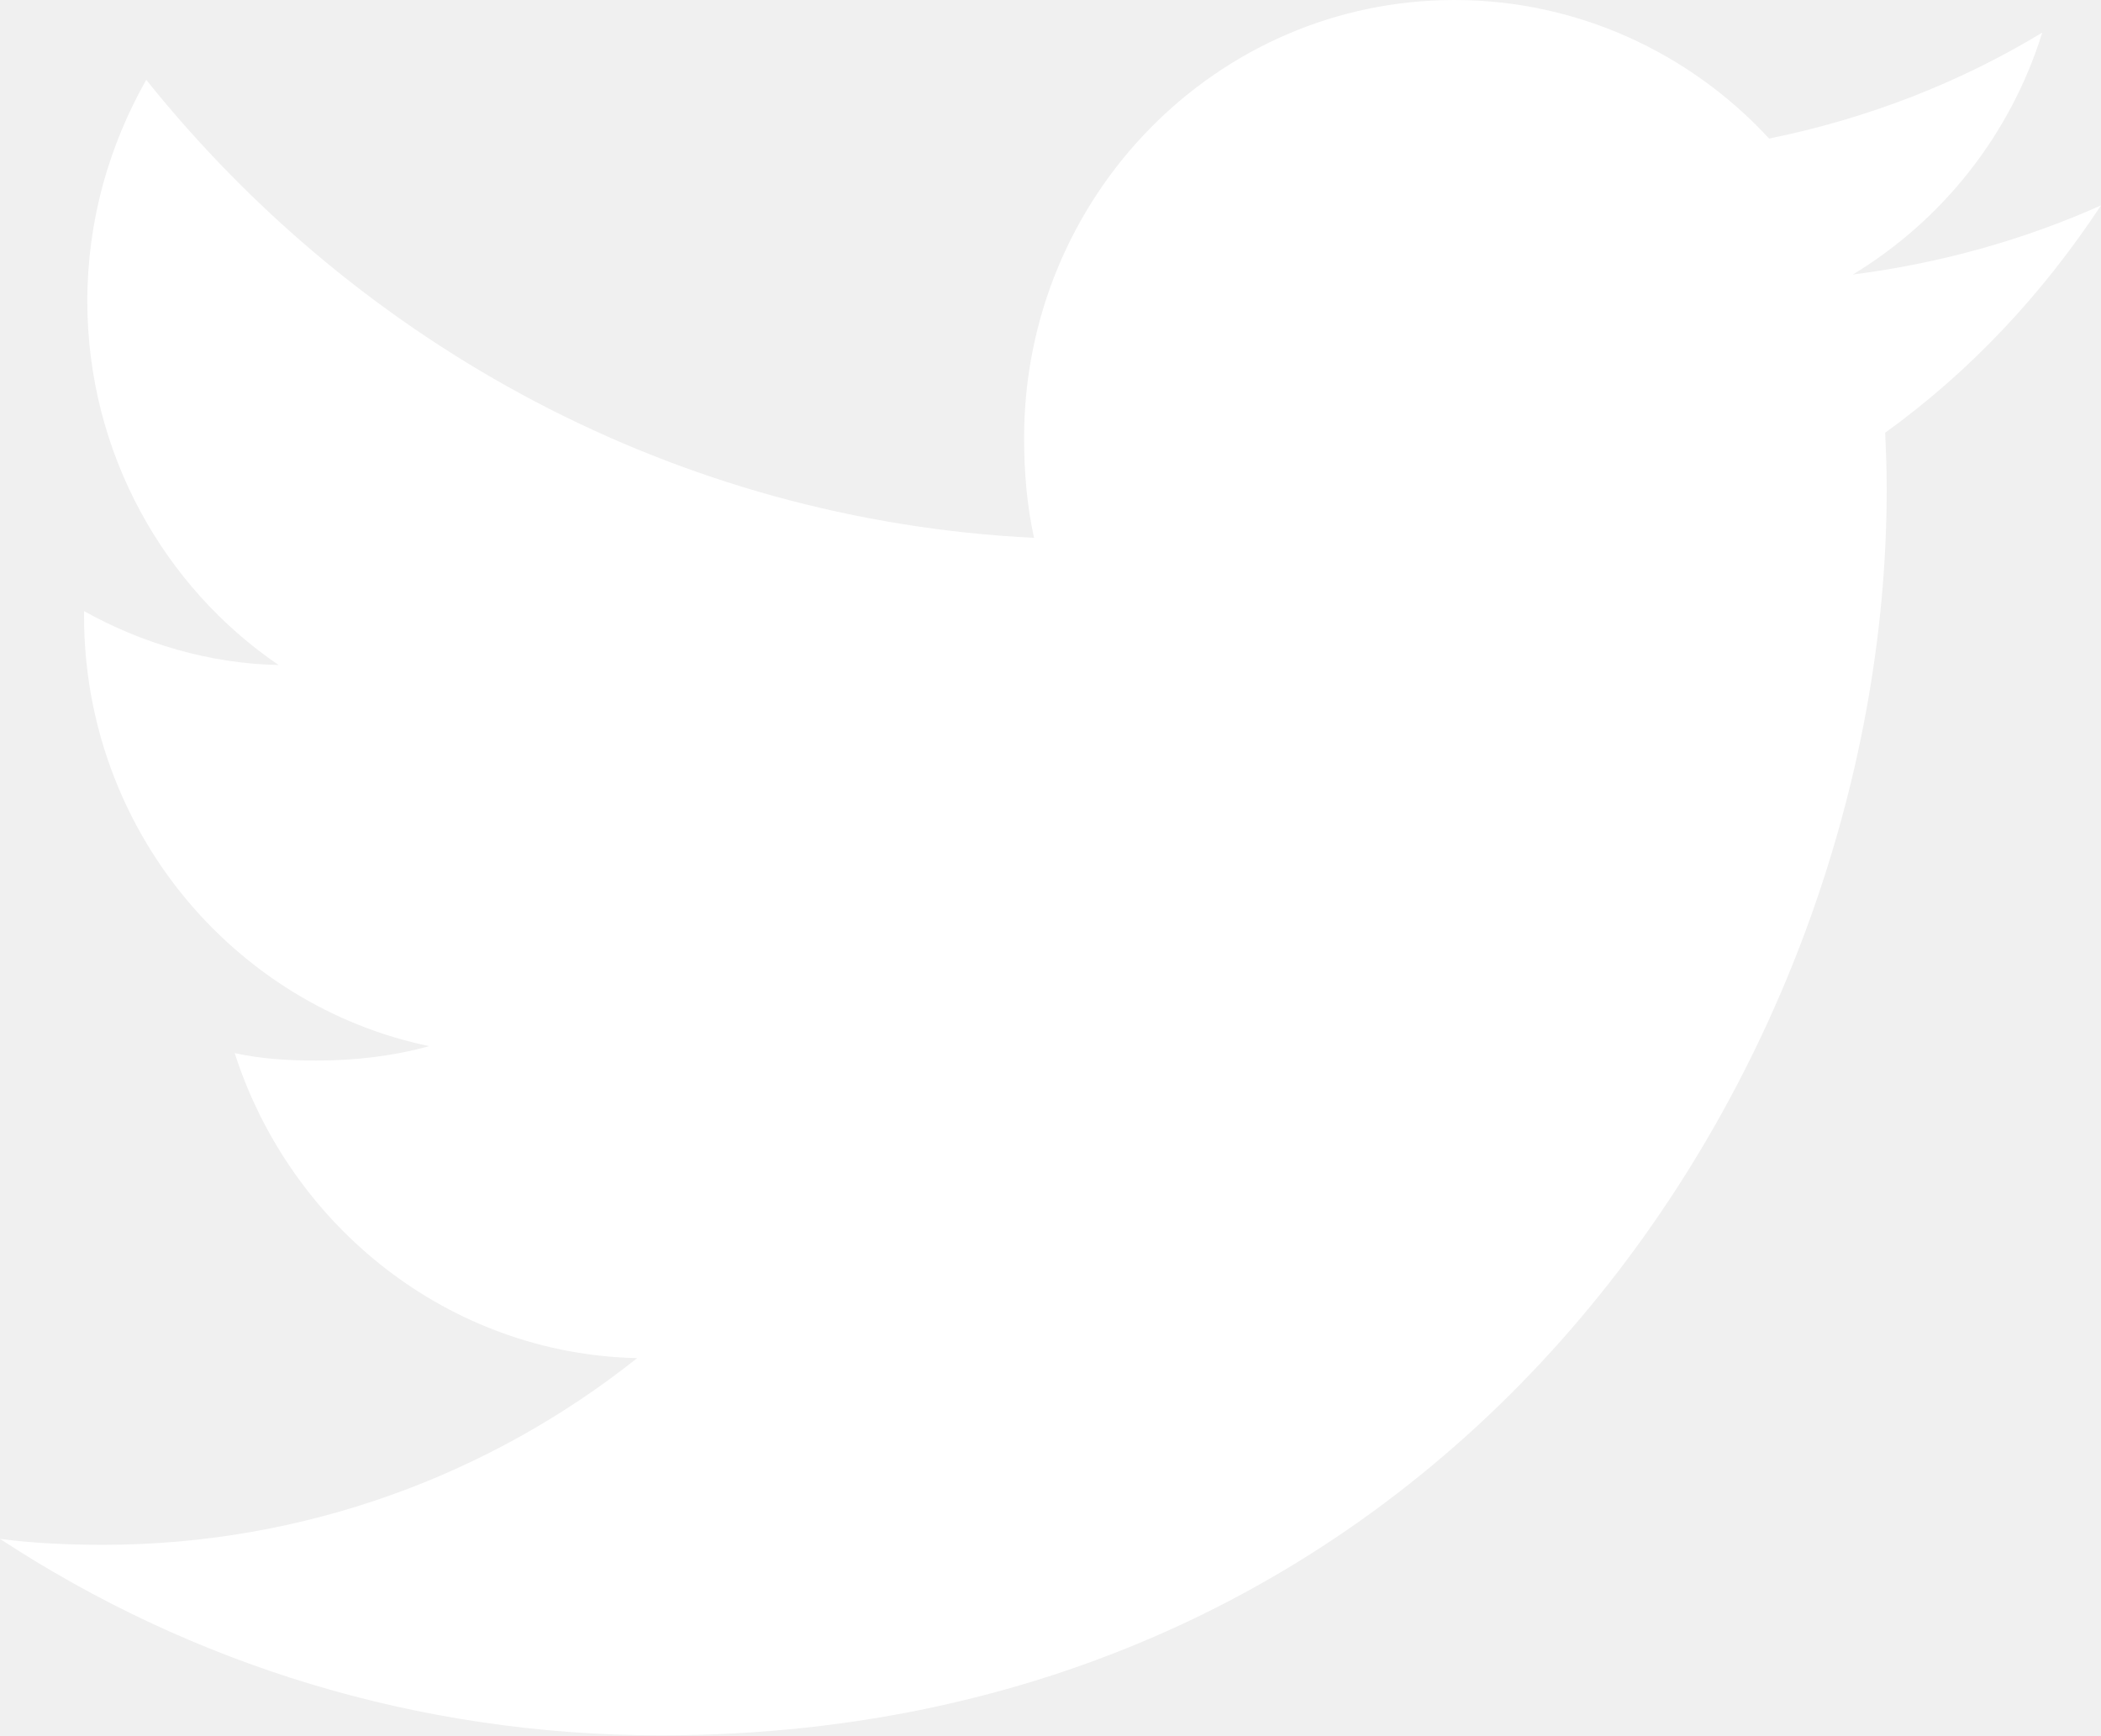
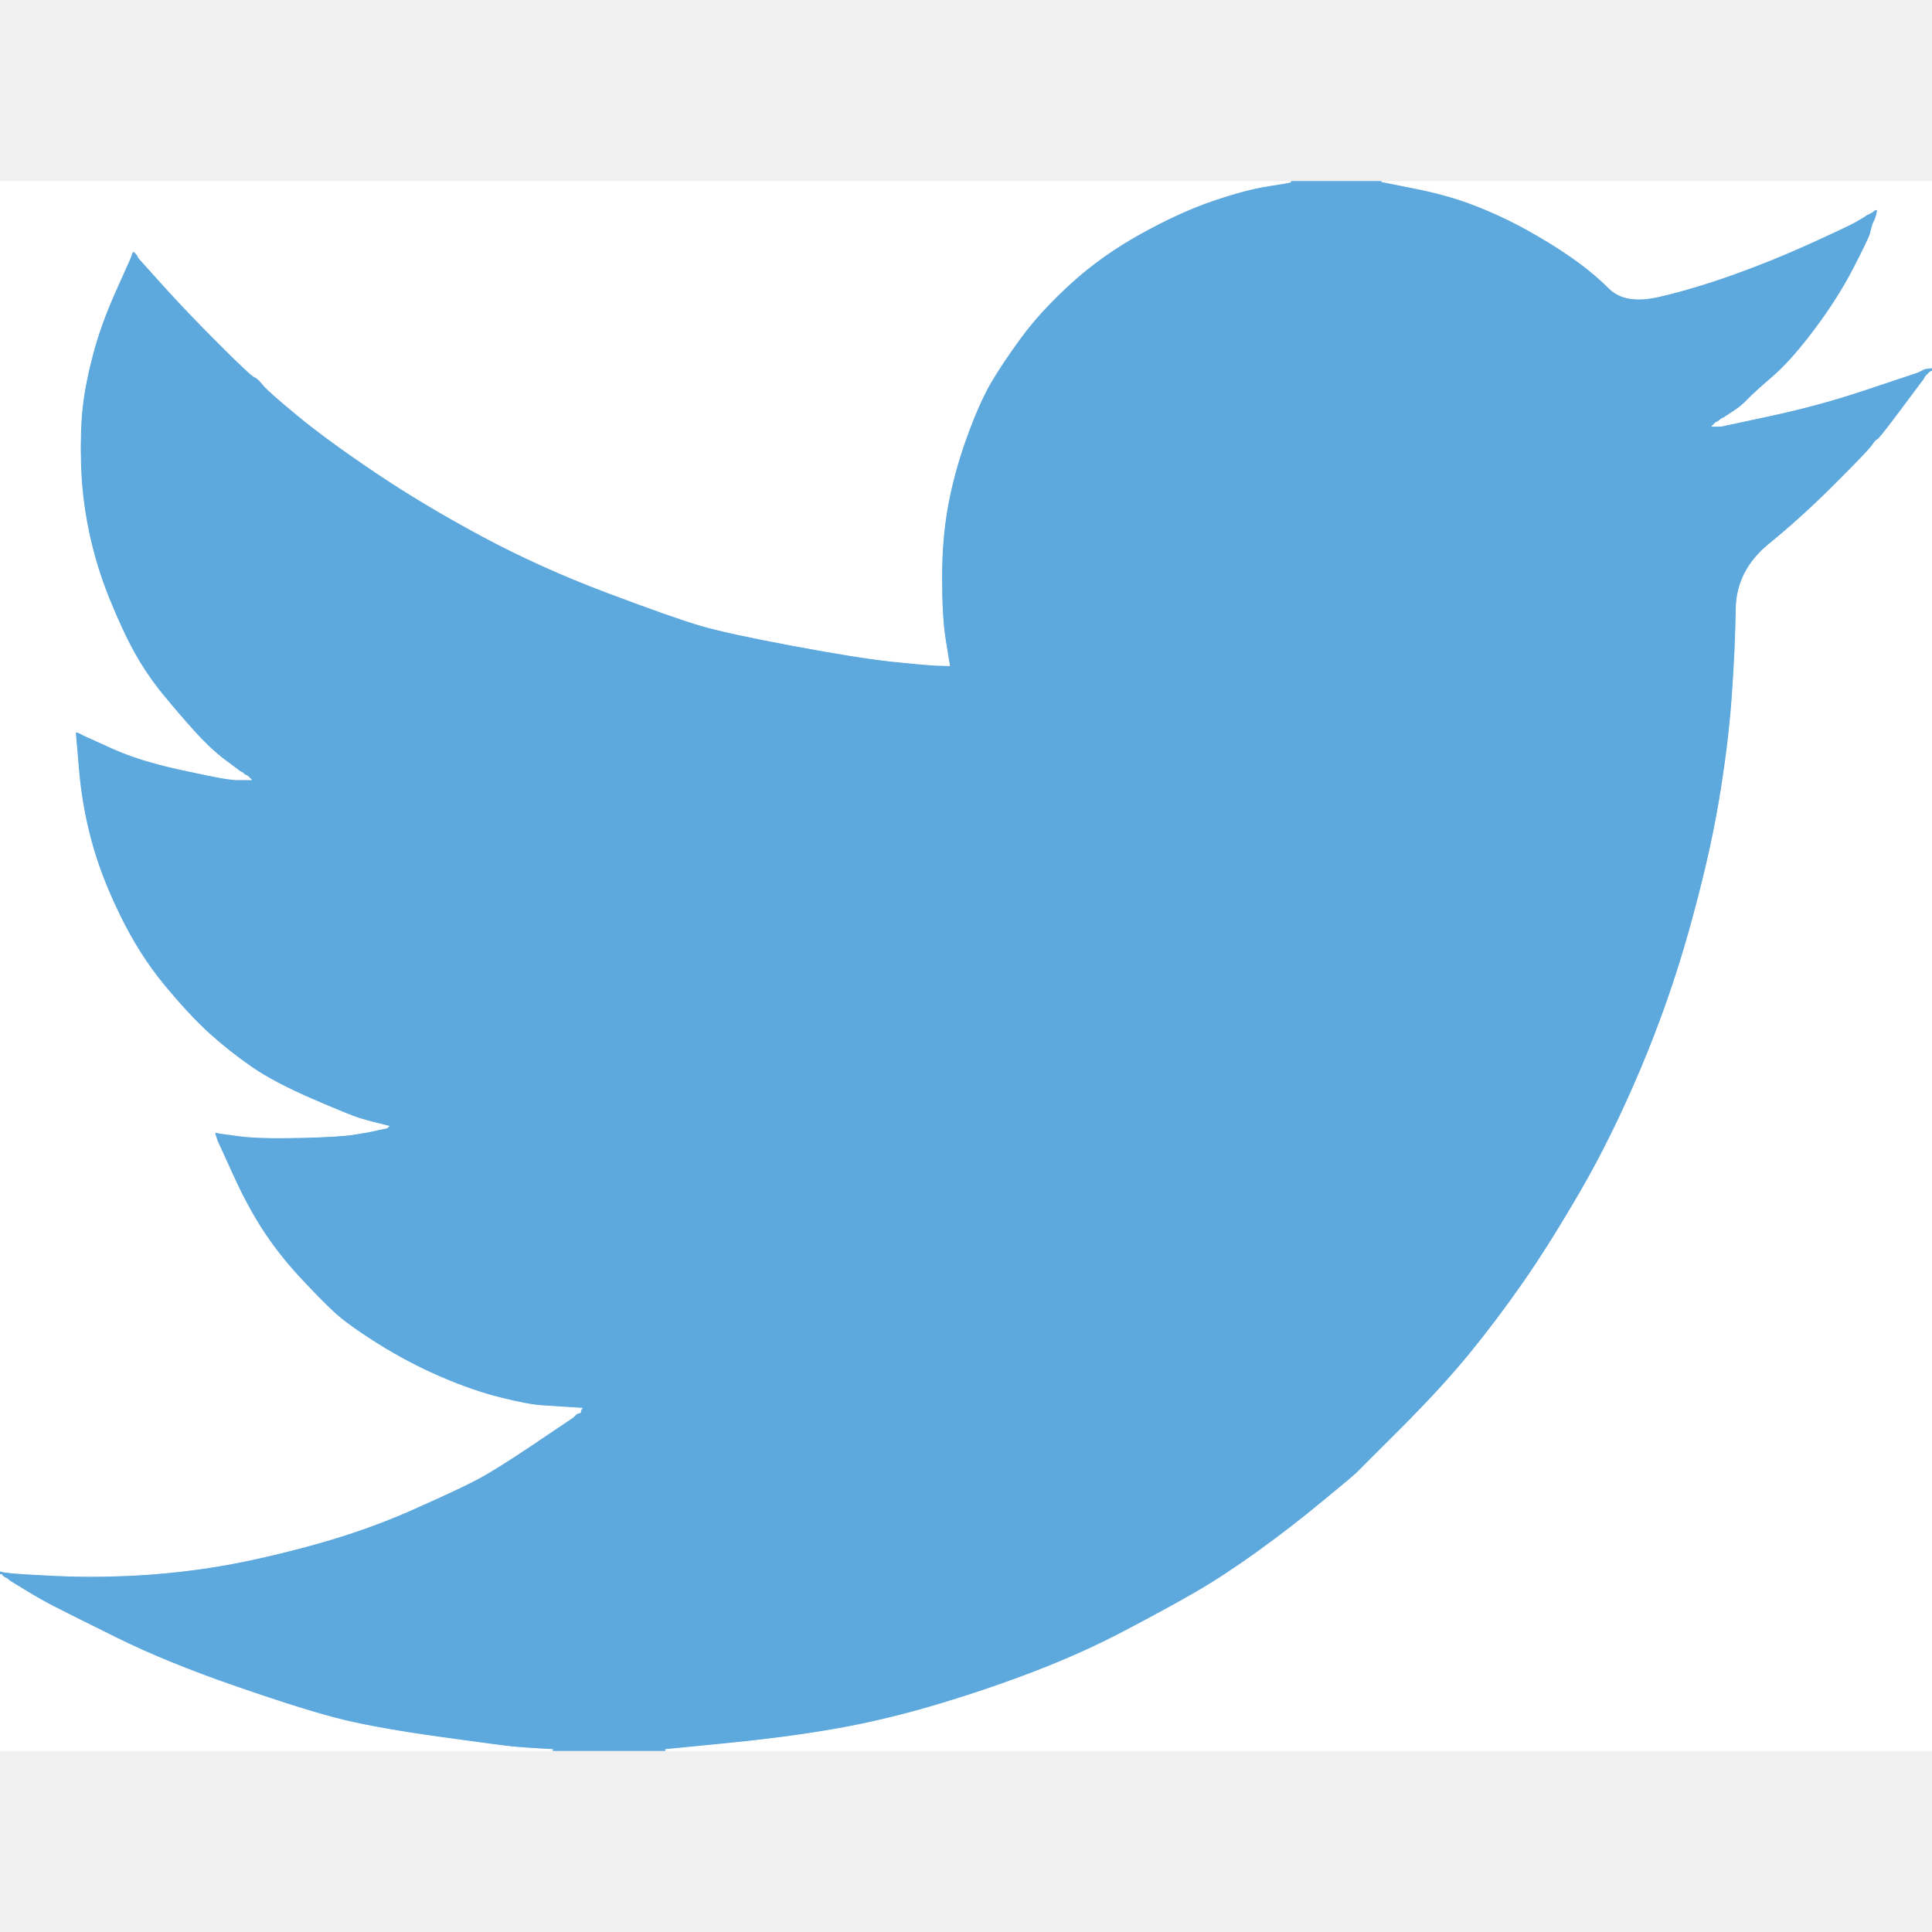
- <svg xmlns="http://www.w3.org/2000/svg" width="23" height="19" viewBox="0 0 23 19" fill="none">
-   <path d="M23 2.249C22.145 2.631 21.233 2.884 20.283 3.006C21.261 2.413 22.007 1.481 22.357 0.357C21.446 0.909 20.44 1.299 19.367 1.517C18.502 0.58 17.269 0 15.923 0C13.313 0 11.211 2.154 11.211 4.795C11.211 5.175 11.243 5.541 11.32 5.889C7.4 5.694 3.932 3.784 1.601 0.874C1.195 1.592 0.956 2.413 0.956 3.297C0.956 4.958 1.797 6.429 3.05 7.281C2.293 7.267 1.55 7.043 0.92 6.691C0.92 6.706 0.92 6.725 0.92 6.744C0.92 9.073 2.554 11.008 4.698 11.454C4.314 11.561 3.896 11.612 3.462 11.612C3.16 11.612 2.855 11.594 2.569 11.53C3.18 13.429 4.913 14.824 6.975 14.87C5.37 16.146 3.334 16.914 1.128 16.914C0.742 16.914 0.371 16.897 0 16.849C2.089 18.218 4.564 19 7.234 19C15.91 19 20.654 11.692 20.654 5.358C20.654 5.146 20.647 4.941 20.637 4.738C21.573 4.063 22.359 3.22 23 2.249Z" fill="white" />
+ <svg xmlns="http://www.w3.org/2000/svg" width="1109.5px" height="1109.5px" viewBox="-0.25 -104.25 1109.5 1109.5">
+   <path d="M741 .2V0h52l19 3.8c12.667 2.467 24.167 5.7 34.5 9.7 10.334 4 20.334 8.667 30 14 9.667 5.333 18.434 10.767 26.301 16.3 7.8 5.467 14.8 11.267 21 17.4C929.933 67.4 939.5 69 952.5 66s27-7.167 42-12.5 29.834-11.333 44.5-18c14.667-6.667 23.601-10.9 26.801-12.7 3.133-1.866 4.8-2.866 5-3l.199-.3 1-.5 1-.5 1-.5 1-.5.2-.3.3-.2.301-.2.199-.3 1-.3 1-.2-.199 1.5-.301 1.5-.5 1.5-.5 1.5-.5 1-.5 1-.5 1.5c-.333 1-.666 2.333-1 4-.333 1.667-3.5 8.333-9.5 20S1051 73 1042 85s-17.066 21.066-24.199 27.2c-7.2 6.2-11.967 10.533-14.301 13-2.333 2.533-5.166 4.866-8.5 7l-5 3.3-1 .5-1 .5-.199.3-.301.2-.3.2-.2.3-1 .5-1 .5-.199.3-.301.2-.3.2-.2.3-.199.3-.301.2-.3.2-.2.3h5l28-6c18.667-4 36.5-8.833 53.5-14.5l27-9 3-1 1.5-.5 1-.5 1-.5 1-.5 1-.5 2-.3 2-.2v2l-.5.2-.5.3-.199.3-.301.2-.3.2-.2.3-.199.3-.301.2-.3.2-.2.3-.199.3-.301.2-.5 1-.5 1-.3.2c-.133.2-4.366 5.866-12.7 17-8.333 11.2-12.833 16.866-13.5 17-.666.2-1.6 1.2-2.8 3-1.133 1.866-8.2 9.3-21.2 22.3s-25.732 24.566-38.199 34.7c-12.533 10.2-18.867 22.733-19 37.6-.2 14.8-.967 31.534-2.301 50.2-1.333 18.667-3.833 38.833-7.5 60.5-3.666 21.667-9.333 46.167-17 73.5-7.666 27.333-17 54-28 80s-22.5 49.333-34.5 70-23 38.167-33 52.5-20.166 27.833-30.5 40.5c-10.333 12.667-23.399 26.934-39.199 42.8-15.867 15.8-24.533 24.467-26 26-1.533 1.467-8.066 6.934-19.601 16.4-11.466 9.533-23.8 19.066-37 28.6-13.133 9.467-25.2 17.367-36.2 23.7s-24.266 13.566-39.8 21.7C630.734 840.4 614 848 596 855s-37 13.5-57 19.5-39.333 10.667-58 14c-18.666 3.333-39.833 6.167-63.5 8.5l-35.5 3.5v.5h-65v-.5l-8.5-.5c-5.666-.333-10.333-.667-14-1-3.666-.333-17.5-2.167-41.5-5.5s-42.833-6.667-56.5-10c-13.666-3.333-34-9.667-61-19s-50.1-18.767-69.3-28.3c-19.133-9.467-31.133-15.467-36-18-4.8-2.467-10.2-5.533-16.2-9.2l-9-5.5-.199-.3-.301-.2-.3-.2-.2-.3-1-.5-1-.5-.199-.3-.301-.2-.3-.2-.2-.3-.199-.3L.5 800H0v-2l1 .2 1 .3 4.5.5c3 .333 11.167.833 24.5 1.5 13.334.667 27.5.667 42.5 0s30.334-2.167 46-4.5c15.667-2.333 34.167-6.333 55.5-12 21.334-5.667 40.934-12.4 58.801-20.2 17.8-7.866 30.466-13.733 38-17.6 7.466-3.8 18.866-10.867 34.199-21.2l23-15.5.2-.3.3-.2.301-.2.199-.3.2-.3.3-.2.301-.2.199-.3 1-.3 1-.2.2-1 .3-1 .301-.2.199-.3-8-.5c-5.333-.333-10.5-.667-15.5-1s-12.833-1.833-23.5-4.5c-10.666-2.667-22.166-6.667-34.5-12-12.333-5.333-24.333-11.667-36-19-11.666-7.333-20.1-13.434-25.3-18.3-5.133-4.801-11.8-11.6-20-20.4-8.133-8.866-15.2-17.967-21.2-27.3s-11.733-20.101-17.199-32.3L124.5 551l-.5-1.5-.5-1.5-.3-1-.2-1 1.5.2 1.5.3 11 1.5c7.334 1 18.834 1.333 34.5 1 15.667-.333 26.5-1 32.5-2s9.667-1.667 11-2l2-.5 2.5-.5 2.5-.5.2-.3.3-.2.301-.2.199-.3-2-.5-2-.5-2-.5-2-.5-2-.5c-1.333-.333-3.666-1-7-2-3.333-1-12.333-4.667-27-11-14.666-6.333-26.333-12.5-35-18.5a241.7 241.7 0 0 1-24.8-19.7c-7.8-7.2-16.366-16.467-25.7-27.8-9.333-11.333-17.666-24.5-25-39.5-7.333-15-12.833-29.333-16.5-43a232.143 232.143 0 0 1-7.199-41.5L43 316l1 .2 1 .3 1 .5 1 .5 1 .5 1 .5 15.5 7c10.334 4.667 23.167 8.667 38.5 12 15.334 3.333 24.5 5.167 27.5 5.5l4.5.5h9l-.199-.3-.301-.2-.3-.2-.2-.3-.199-.3-.301-.2-.3-.2-.2-.3-1-.5-1-.5-.199-.3-.301-.2-.3-.2-.2-.3-1-.5-1-.5-.199-.3c-.2-.134-3.067-2.267-8.601-6.4-5.467-4.2-11.2-9.633-17.2-16.3s-12-13.667-18-21A162.158 162.158 0 0 1 77 271c-4.666-8.333-9.6-18.934-14.8-31.8-5.133-12.8-9.033-25.7-11.7-38.7-2.666-13-4.166-25.833-4.5-38.5-.333-12.667 0-23.5 1-32.5s3-19.167 6-30.5 7.334-23.333 13-36l8.5-19 .5-1.5.5-1.5.301-.2.199-.3.2-.3.3-.2.301.2.199.3.2.3.3.2.301.2.199.3.2.3.3.2.5 1 .5 1 .301.2.199.3 13.5 15c9 10 19.667 21.167 32 33.5 12.334 12.333 19.167 18.733 20.5 19.2 1.334.533 3 2.066 5 4.6 2 2.467 8.667 8.367 20 17.7 11.334 9.333 26.167 20.167 44.5 32.5 18.334 12.333 38.667 24.5 61 36.5 22.334 12 46.334 22.833 72 32.5 25.667 9.667 43.667 16 54 19 10.334 3 28 6.833 53 11.5s43.834 7.667 56.5 9c12.667 1.333 21.334 2.1 26 2.3l7 .2-.199-1.5-.301-1.5-2-12.5c-1.333-8.333-2-20-2-35s1.167-28.833 3.5-41.5c2.334-12.667 5.834-25.5 10.5-38.5 4.667-13 9.234-23.434 13.7-31.3 4.534-7.8 10.467-16.7 17.8-26.7 7.334-10 16.834-20.333 28.5-31 11.667-10.667 25-20.167 40-28.5s28.834-14.667 41.5-19c12.667-4.333 23.334-7.167 32-8.5 8.667-1.333 13-2.1 13-2.3z" fill="#5da8dc" stroke="#5da8dc" stroke-width=".5" />
+   <path d="M0 399V0h741v.2c0 .2-4.333.966-13 2.3-8.666 1.333-19.333 4.167-32 8.5-12.666 4.333-26.5 10.667-41.5 19s-28.333 17.833-40 28.5c-11.666 10.667-21.166 21-28.5 31-7.333 10-13.266 18.9-17.8 26.7-4.466 7.866-9.033 18.3-13.7 31.3-4.666 13-8.166 25.833-10.5 38.5-2.333 12.667-3.5 26.5-3.5 41.5s.667 26.667 2 35l2 12.5.301 1.5.199 1.5-7-.2c-4.666-.2-13.333-.966-26-2.3-12.666-1.333-31.5-4.333-56.5-9s-42.666-8.5-53-11.5c-10.333-3-28.333-9.333-54-19-25.666-9.667-49.666-20.5-72-32.5-22.333-12-42.666-24.167-61-36.5-18.333-12.333-33.166-23.167-44.5-32.5-11.333-9.333-18-15.233-20-17.7-2-2.533-3.666-4.066-5-4.6-1.333-.467-8.166-6.867-20.5-19.2-12.333-12.333-23-23.5-32-33.5L80 44.5l-.199-.3-.301-.2-.5-1-.5-1-.3-.2-.2-.3-.199-.3-.301-.2-.3-.2-.2-.3-.199-.3-.301-.2-.3.2-.2.3-.199.3-.301.2-.5 1.5-.5 1.5L66 63c-5.666 12.667-10 24.667-13 36s-5 21.5-6 30.5-1.333 19.833-1 32.5c.334 12.667 1.834 25.5 4.5 38.5 2.667 13 6.567 25.9 11.7 38.7 5.2 12.866 10.134 23.466 14.8 31.8 4.667 8.333 10 16.167 16 23.5 6 7.333 12 14.333 18 21s11.733 12.1 17.2 16.3c5.533 4.134 8.4 6.267 8.601 6.4l.199.3 1 .5 1 .5.2.3.3.2.301.2.199.3 1 .5 1 .5.2.3.3.2.301.2.199.3.2.3.3.2.301.2.199.3h-9l-4.5-.5c-3-.333-12.166-2.167-27.5-5.5-15.333-3.333-28.166-7.333-38.5-12l-15.5-7-1-.5-1-.5-1-.5-1-.5-1-.3-1-.2 1.801 21c1.133 14 3.533 27.833 7.199 41.5 3.667 13.667 9.167 28 16.5 43 7.334 15 15.667 28.167 25 39.5 9.334 11.333 17.9 20.6 25.7 27.8a241.7 241.7 0 0 0 24.8 19.7c8.667 6 20.334 12.167 35 18.5 14.667 6.333 23.667 10 27 11 3.334 1 5.667 1.667 7 2l2 .5 2 .5 2 .5 2 .5 2 .5-.199.3-.301.2-.3.2-.2.3-2.5.5-2.5.5-2 .5c-1.333.333-5 1-11 2s-16.833 1.667-32.5 2c-15.666.333-27.166 0-34.5-1l-11-1.5-1.5-.3-1.5-.2.2 1 .3 1 .5 1.5.5 1.5 8.301 18.2C138.266 581.399 144 592.167 150 601.5s13.067 18.434 21.2 27.3c8.2 8.801 14.867 15.6 20 20.4 5.2 4.866 13.634 10.967 25.3 18.3 11.667 7.333 23.667 13.667 36 19 12.334 5.333 23.834 9.333 34.5 12 10.667 2.667 18.5 4.167 23.5 4.5s10.167.667 15.5 1l8 .5-.199.3-.301.2-.3 1-.2 1-1 .2-1 .3-.199.3-.301.2-.3.2-.2.3-.199.3-.301.2-.3.2-.2.3-23 15.5c-15.333 10.333-26.733 17.4-34.199 21.2-7.534 3.866-20.2 9.733-38 17.6-17.867 7.8-37.467 14.533-58.801 20.2-21.333 5.667-39.833 9.667-55.5 12-15.666 2.333-31 3.833-46 4.5s-29.166.667-42.5 0c-13.333-.667-21.5-1.167-24.5-1.5l-4.5-.5-1-.3-1-.2V399zM1107.801 109.8l.199-.3.5-.3.5-.2v792H382v-.5l35.5-3.5c23.667-2.333 44.834-5.167 63.5-8.5 18.667-3.333 38-8 58-14s39-12.5 57-19.5 34.734-14.6 50.2-22.8c15.534-8.134 28.8-15.367 39.8-21.7s23.067-14.233 36.2-23.7c13.2-9.533 25.534-19.066 37-28.6 11.534-9.467 18.067-14.934 19.601-16.4 1.467-1.533 10.133-10.2 26-26 15.8-15.866 28.866-30.133 39.199-42.8 10.334-12.667 20.5-26.167 30.5-40.5s21-31.833 33-52.5 23.5-44 34.5-70 20.334-52.667 28-80c7.667-27.333 13.334-51.833 17-73.5 3.667-21.667 6.167-41.833 7.5-60.5 1.334-18.667 2.101-35.4 2.301-50.2.133-14.866 6.467-27.4 19-37.6 12.467-10.134 25.199-21.7 38.199-34.7s20.067-20.434 21.2-22.3c1.2-1.8 2.134-2.8 2.8-3 .667-.134 5.167-5.8 13.5-17 8.334-11.134 12.567-16.8 12.7-17l.3-.2.5-1 .5-1 .301-.2.199-.3.2-.3.3-.2.301-.2.199-.3.2-.3.3-.2.301-.2zM812 3.8L793 0h316v107l-2 .2-2 .3-1 .5-1 .5-1 .5-1 .5-1.5.5-3 1-27 9c-17 5.667-34.833 10.5-53.5 14.5l-28 6h-5l.2-.3.3-.2.301-.2.199-.3.2-.3.3-.2.301-.2.199-.3 1-.5 1-.5.2-.3.3-.2.301-.2.199-.3 1-.5 1-.5 5-3.3c3.334-2.134 6.167-4.467 8.5-7 2.334-2.467 7.101-6.8 14.301-13C1024.933 106.066 1033 97 1042 85s16.5-23.833 22.5-35.5 9.167-18.333 9.5-20c.334-1.667.667-3 1-4l.5-1.5.5-1 .5-1 .5-1.5.5-1.5.301-1.5.199-1.5-1 .2-1 .3-.199.3-.301.2-.3.2-.2.3-1 .5-1 .5-1 .5-1 .5-.199.3c-.2.134-1.867 1.134-5 3-3.2 1.8-12.134 6.034-26.801 12.7-14.666 6.667-29.5 12.667-44.5 18s-29 9.5-42 12.5-22.566 1.4-28.699-4.8c-6.2-6.134-13.2-11.934-21-17.4-7.867-5.533-16.634-10.966-26.301-16.3a245.399 245.399 0 0 0-30-14c-10.333-4-21.833-7.233-34.5-9.7zM0 850.5V800h.5l.301.2.199.3.2.3.3.2.301.2.199.3 1 .5 1 .5.2.3.3.2.301.2.199.3 9 5.5c6 3.667 11.4 6.733 16.2 9.2 4.867 2.533 16.867 8.533 36 18 19.2 9.533 42.3 18.967 69.3 28.3s47.334 15.667 61 19c13.667 3.333 32.5 6.667 56.5 10s37.834 5.167 41.5 5.5c3.667.333 8.334.667 14 1l8.5.5v.5H0v-50.5z" fill="#fff" stroke="#fff" stroke-width=".5" />
</svg>
